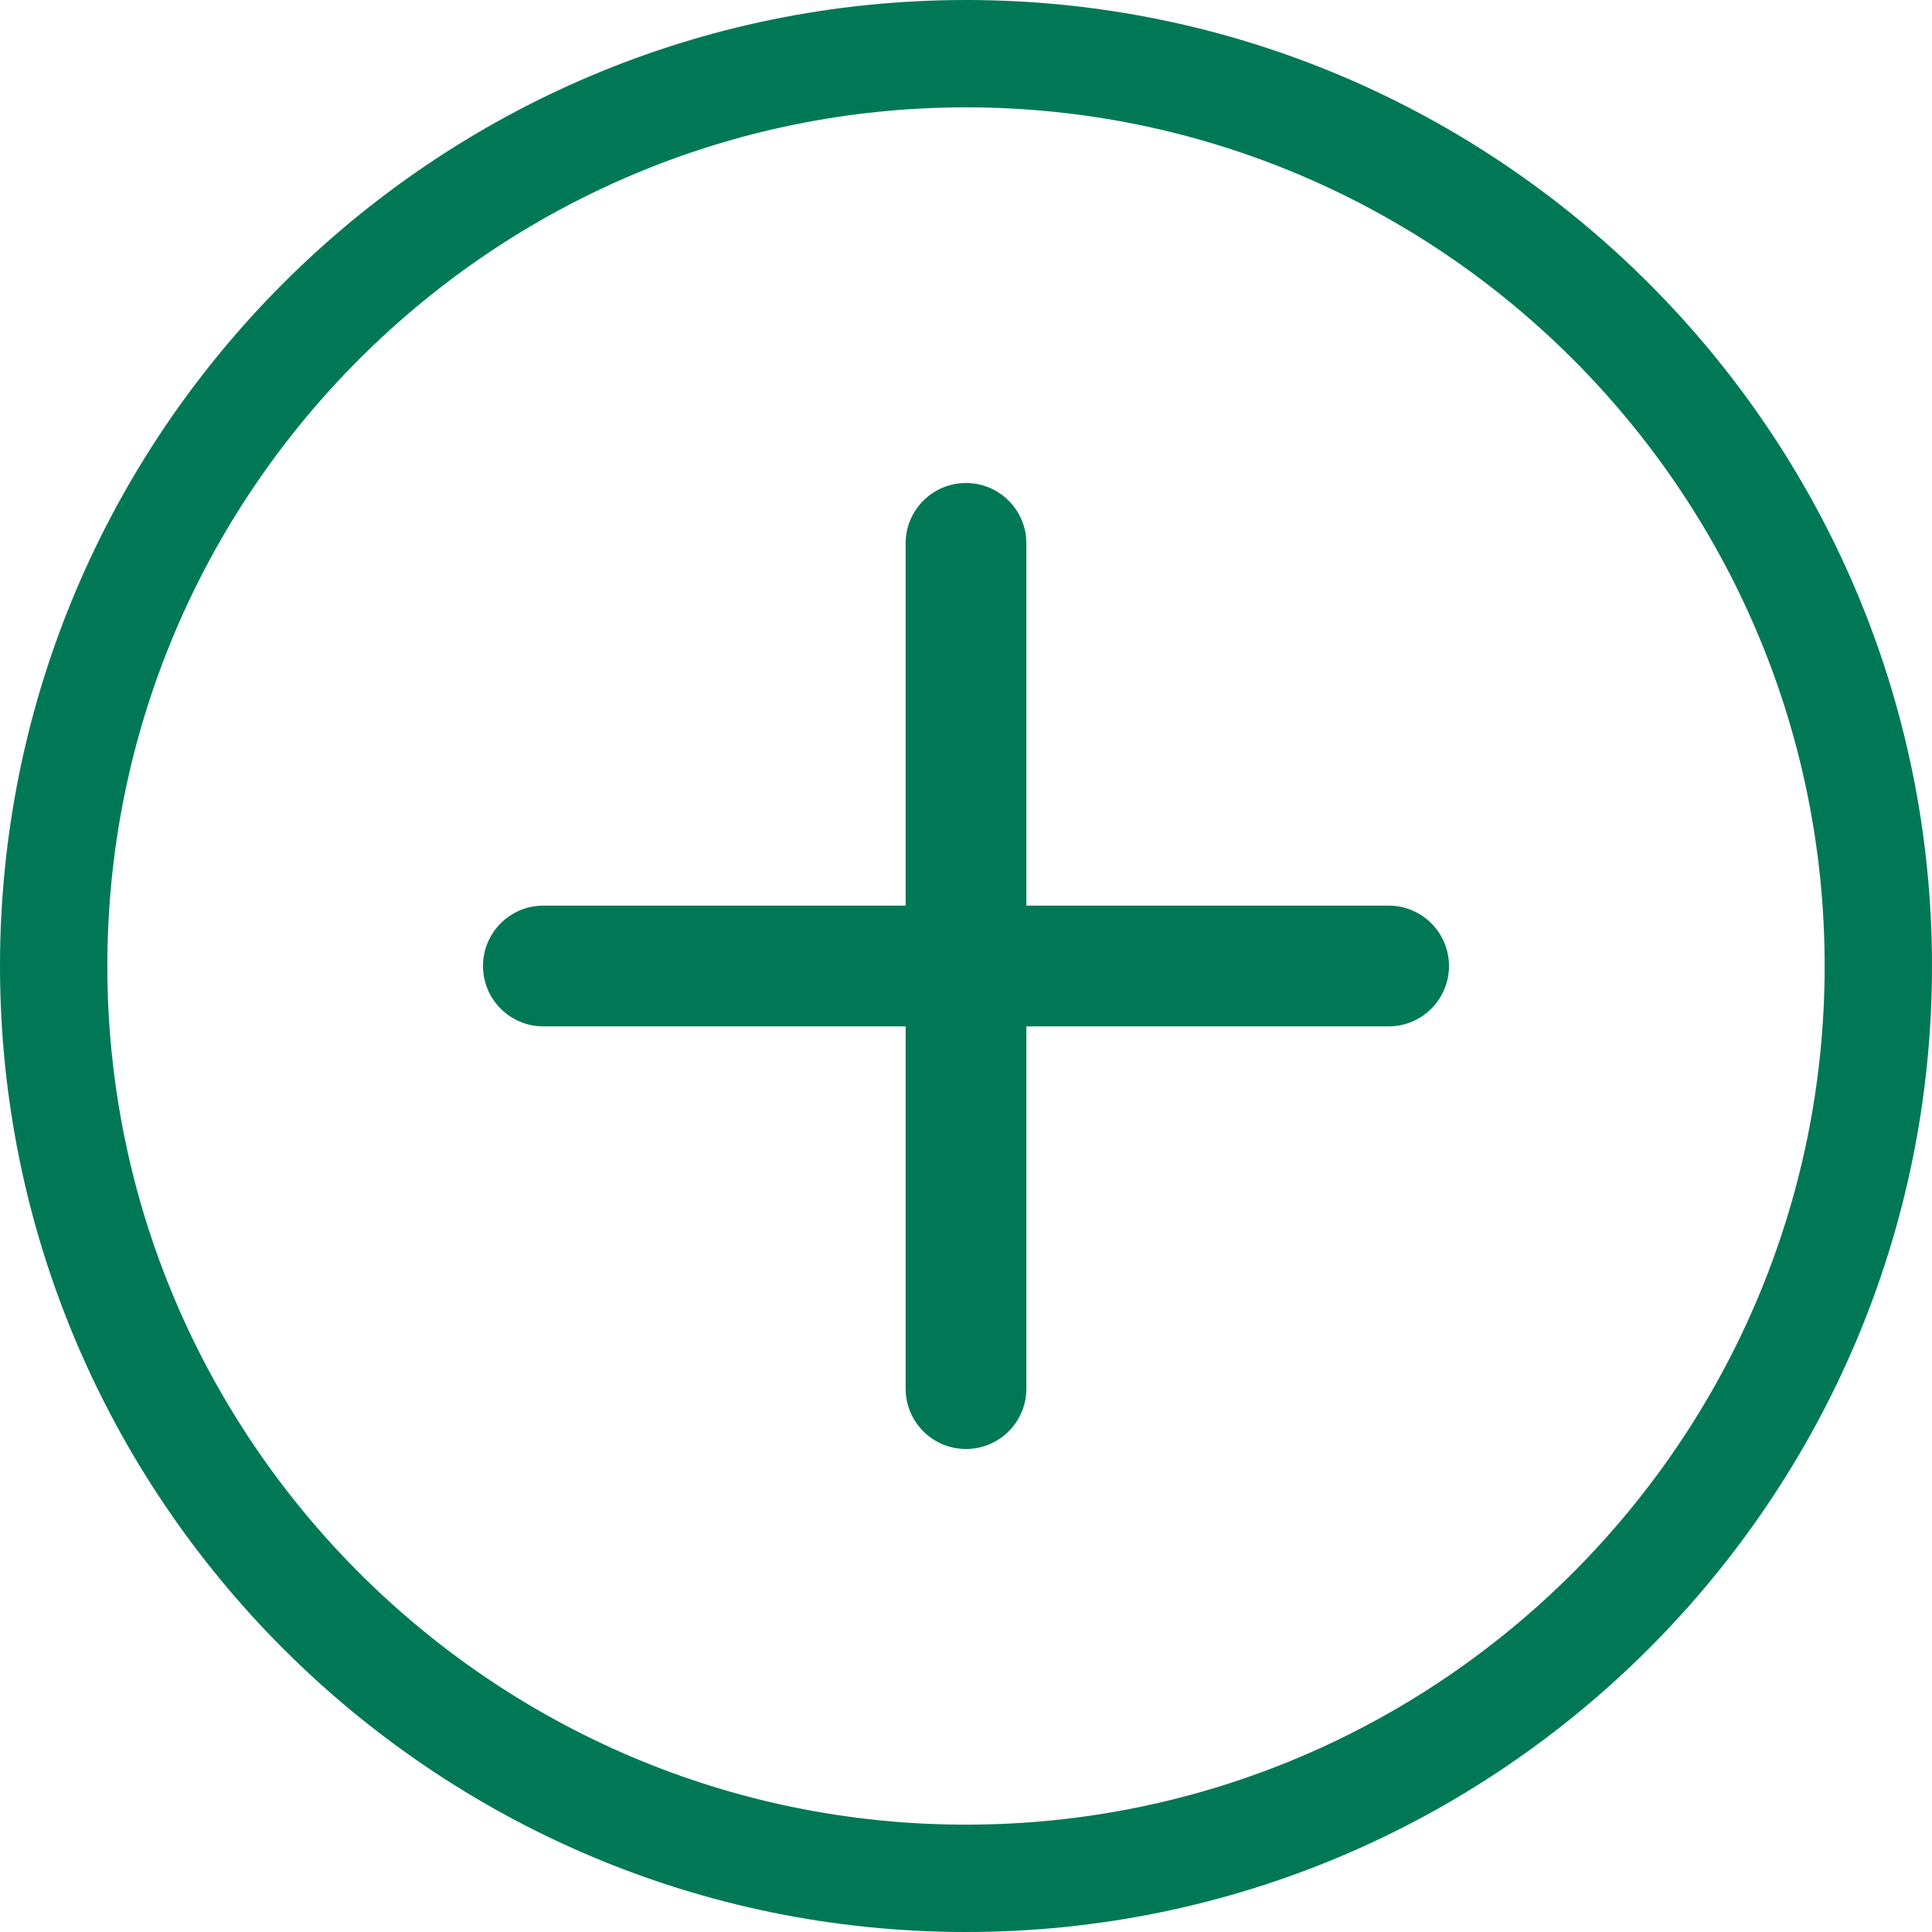
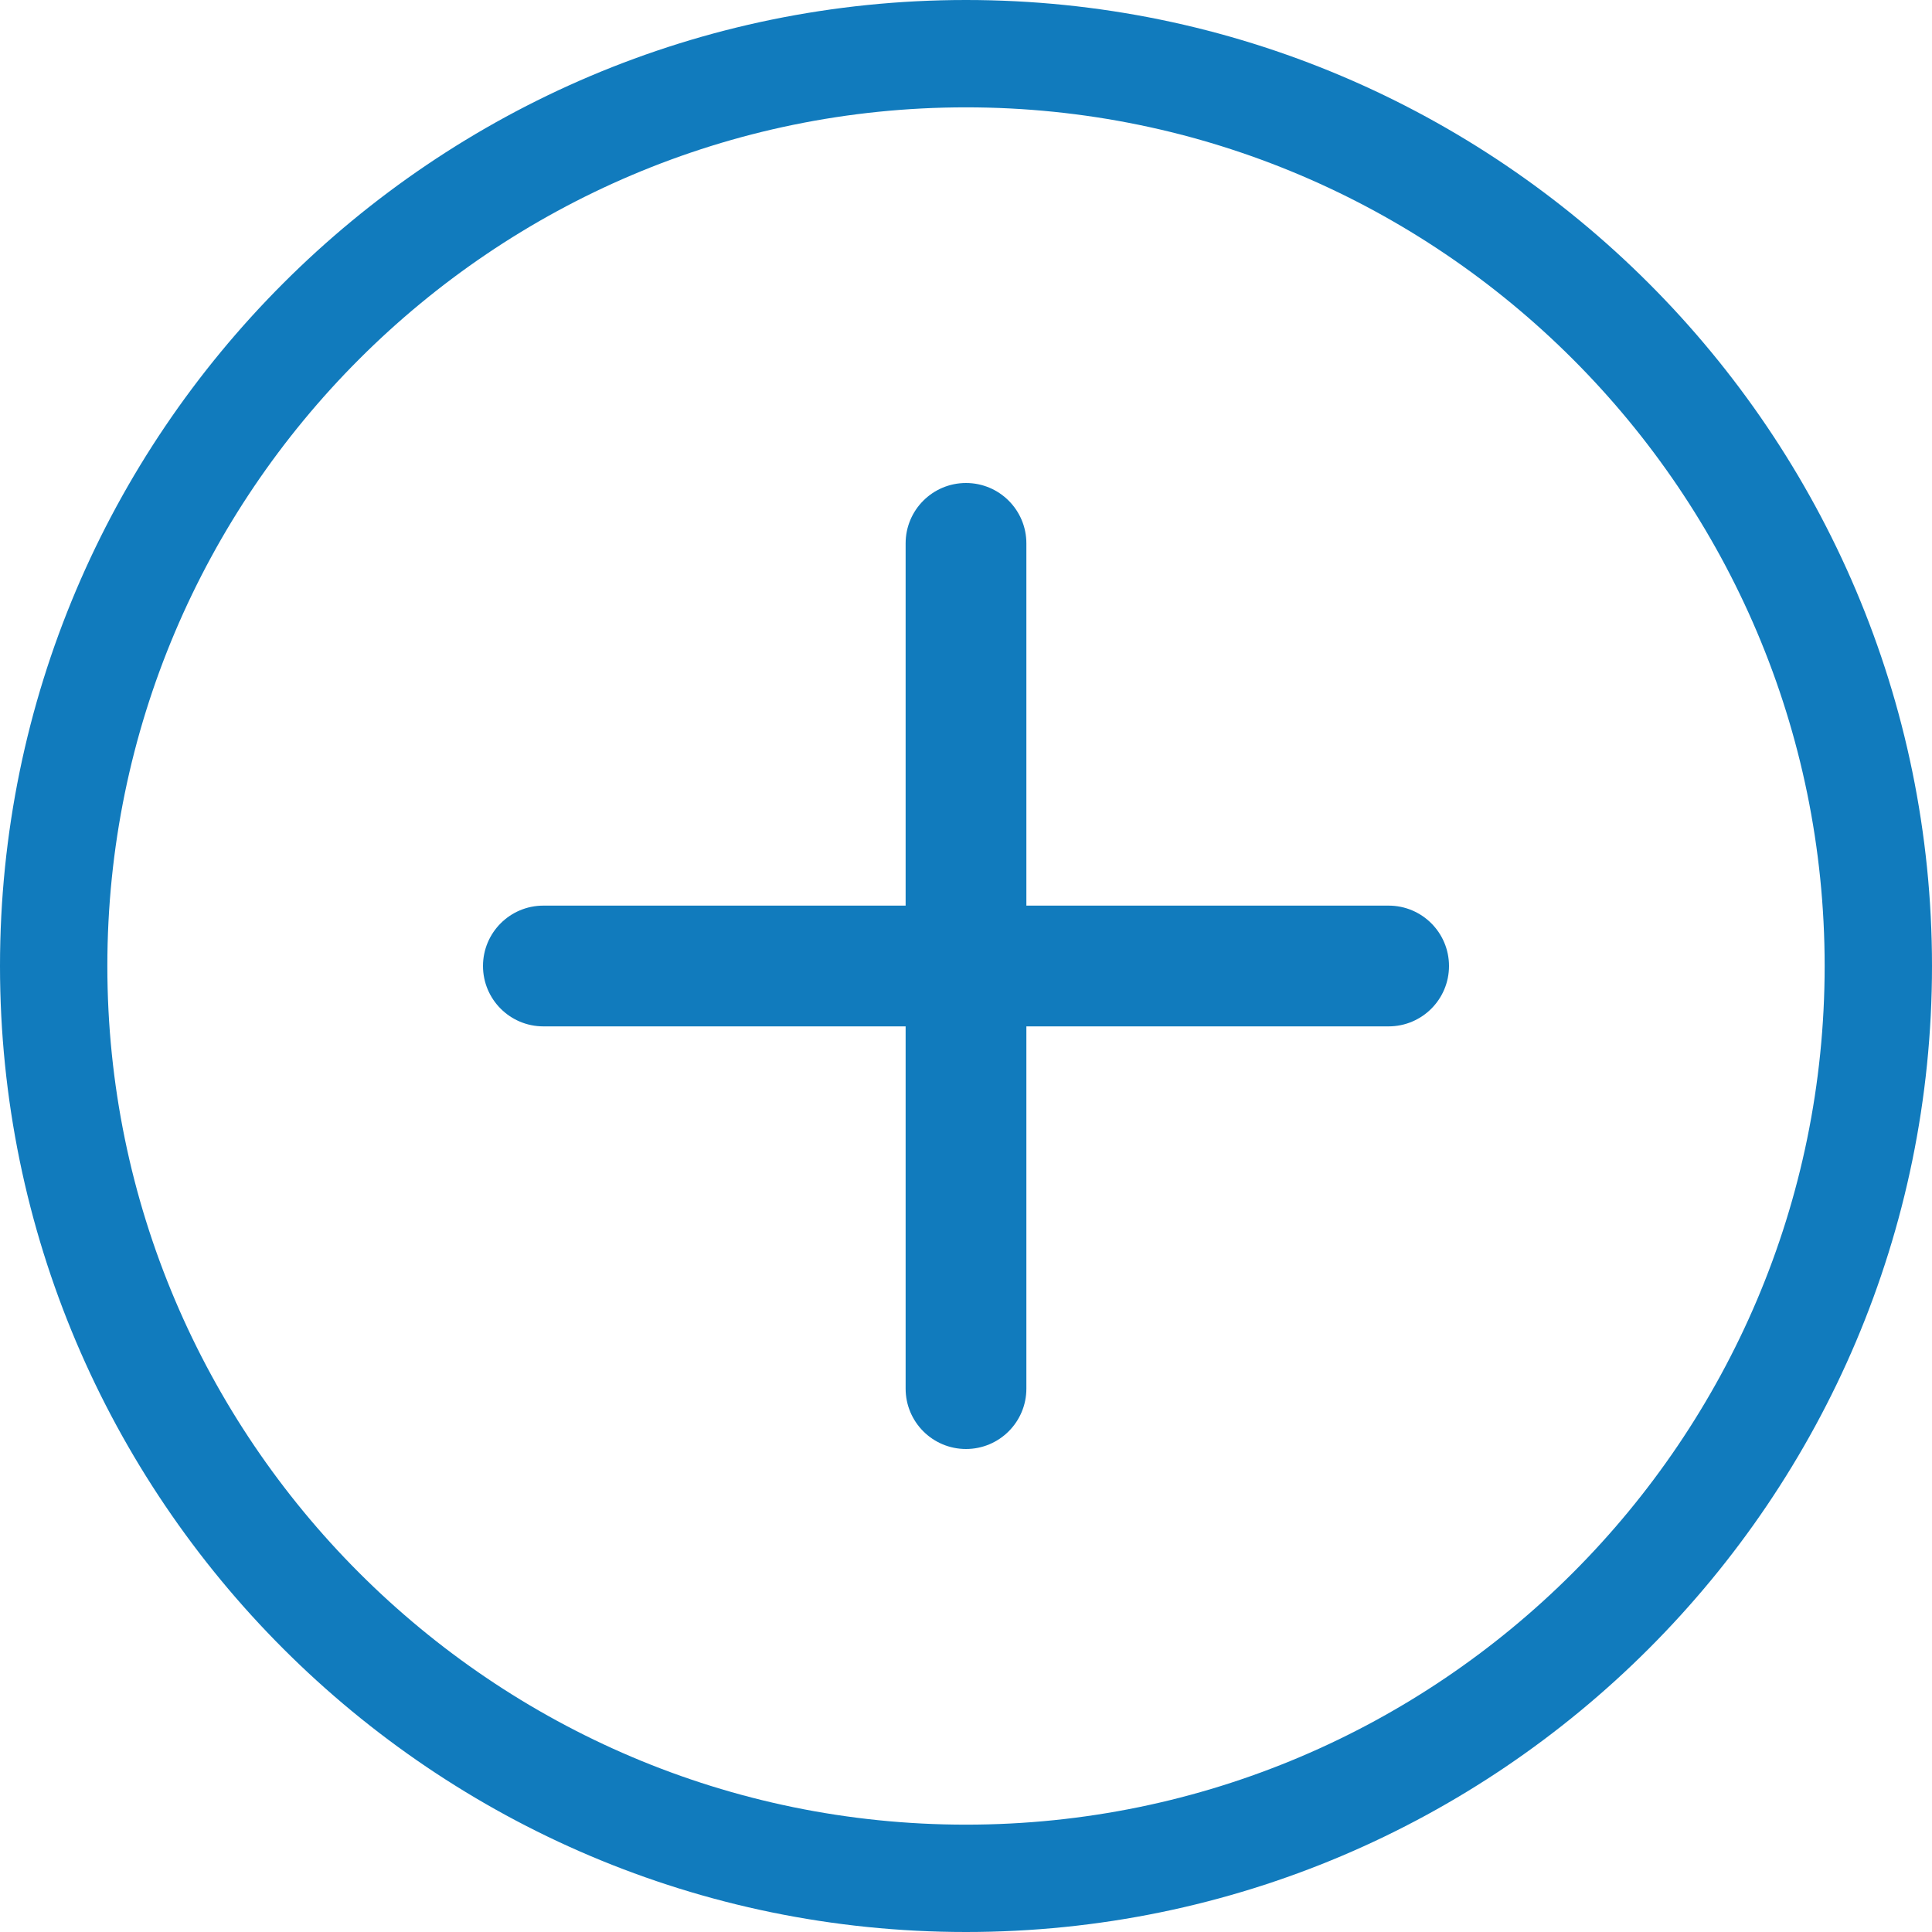
<svg xmlns="http://www.w3.org/2000/svg" width="32" height="32" viewBox="0 0 32 32">
-   <path d="M16,30.222c7.84,0 14.222,-6.382 14.222,-14.222S23.84,1.778 16,1.778 1.778,8.16 1.778,16 8.16,30.222 16,30.222zM16,32C7.178,32 0,24.822 0,16S7.178,0 16,0s16,7.178 16,16 -7.178,16 -16,16zM17,17v6a1,1 0,0 1,-2 0v-6L9,17a1,1 0,0 1,0 -2h6L15,9a1,1 0,0 1,2 0v6h6a1,1 0,0 1,0 2h-6z" fill="#007856" />
+   <path d="M16,30.222c7.84,0 14.222,-6.382 14.222,-14.222S23.84,1.778 16,1.778 1.778,8.16 1.778,16 8.16,30.222 16,30.222zM16,32C7.178,32 0,24.822 0,16S7.178,0 16,0s16,7.178 16,16 -7.178,16 -16,16zM17,17v6a1,1 0,0 1,-2 0v-6L9,17a1,1 0,0 1,0 -2h6L15,9a1,1 0,0 1,2 0v6h6a1,1 0,0 1,0 2h-6z" fill="#117BBD" />
</svg>
